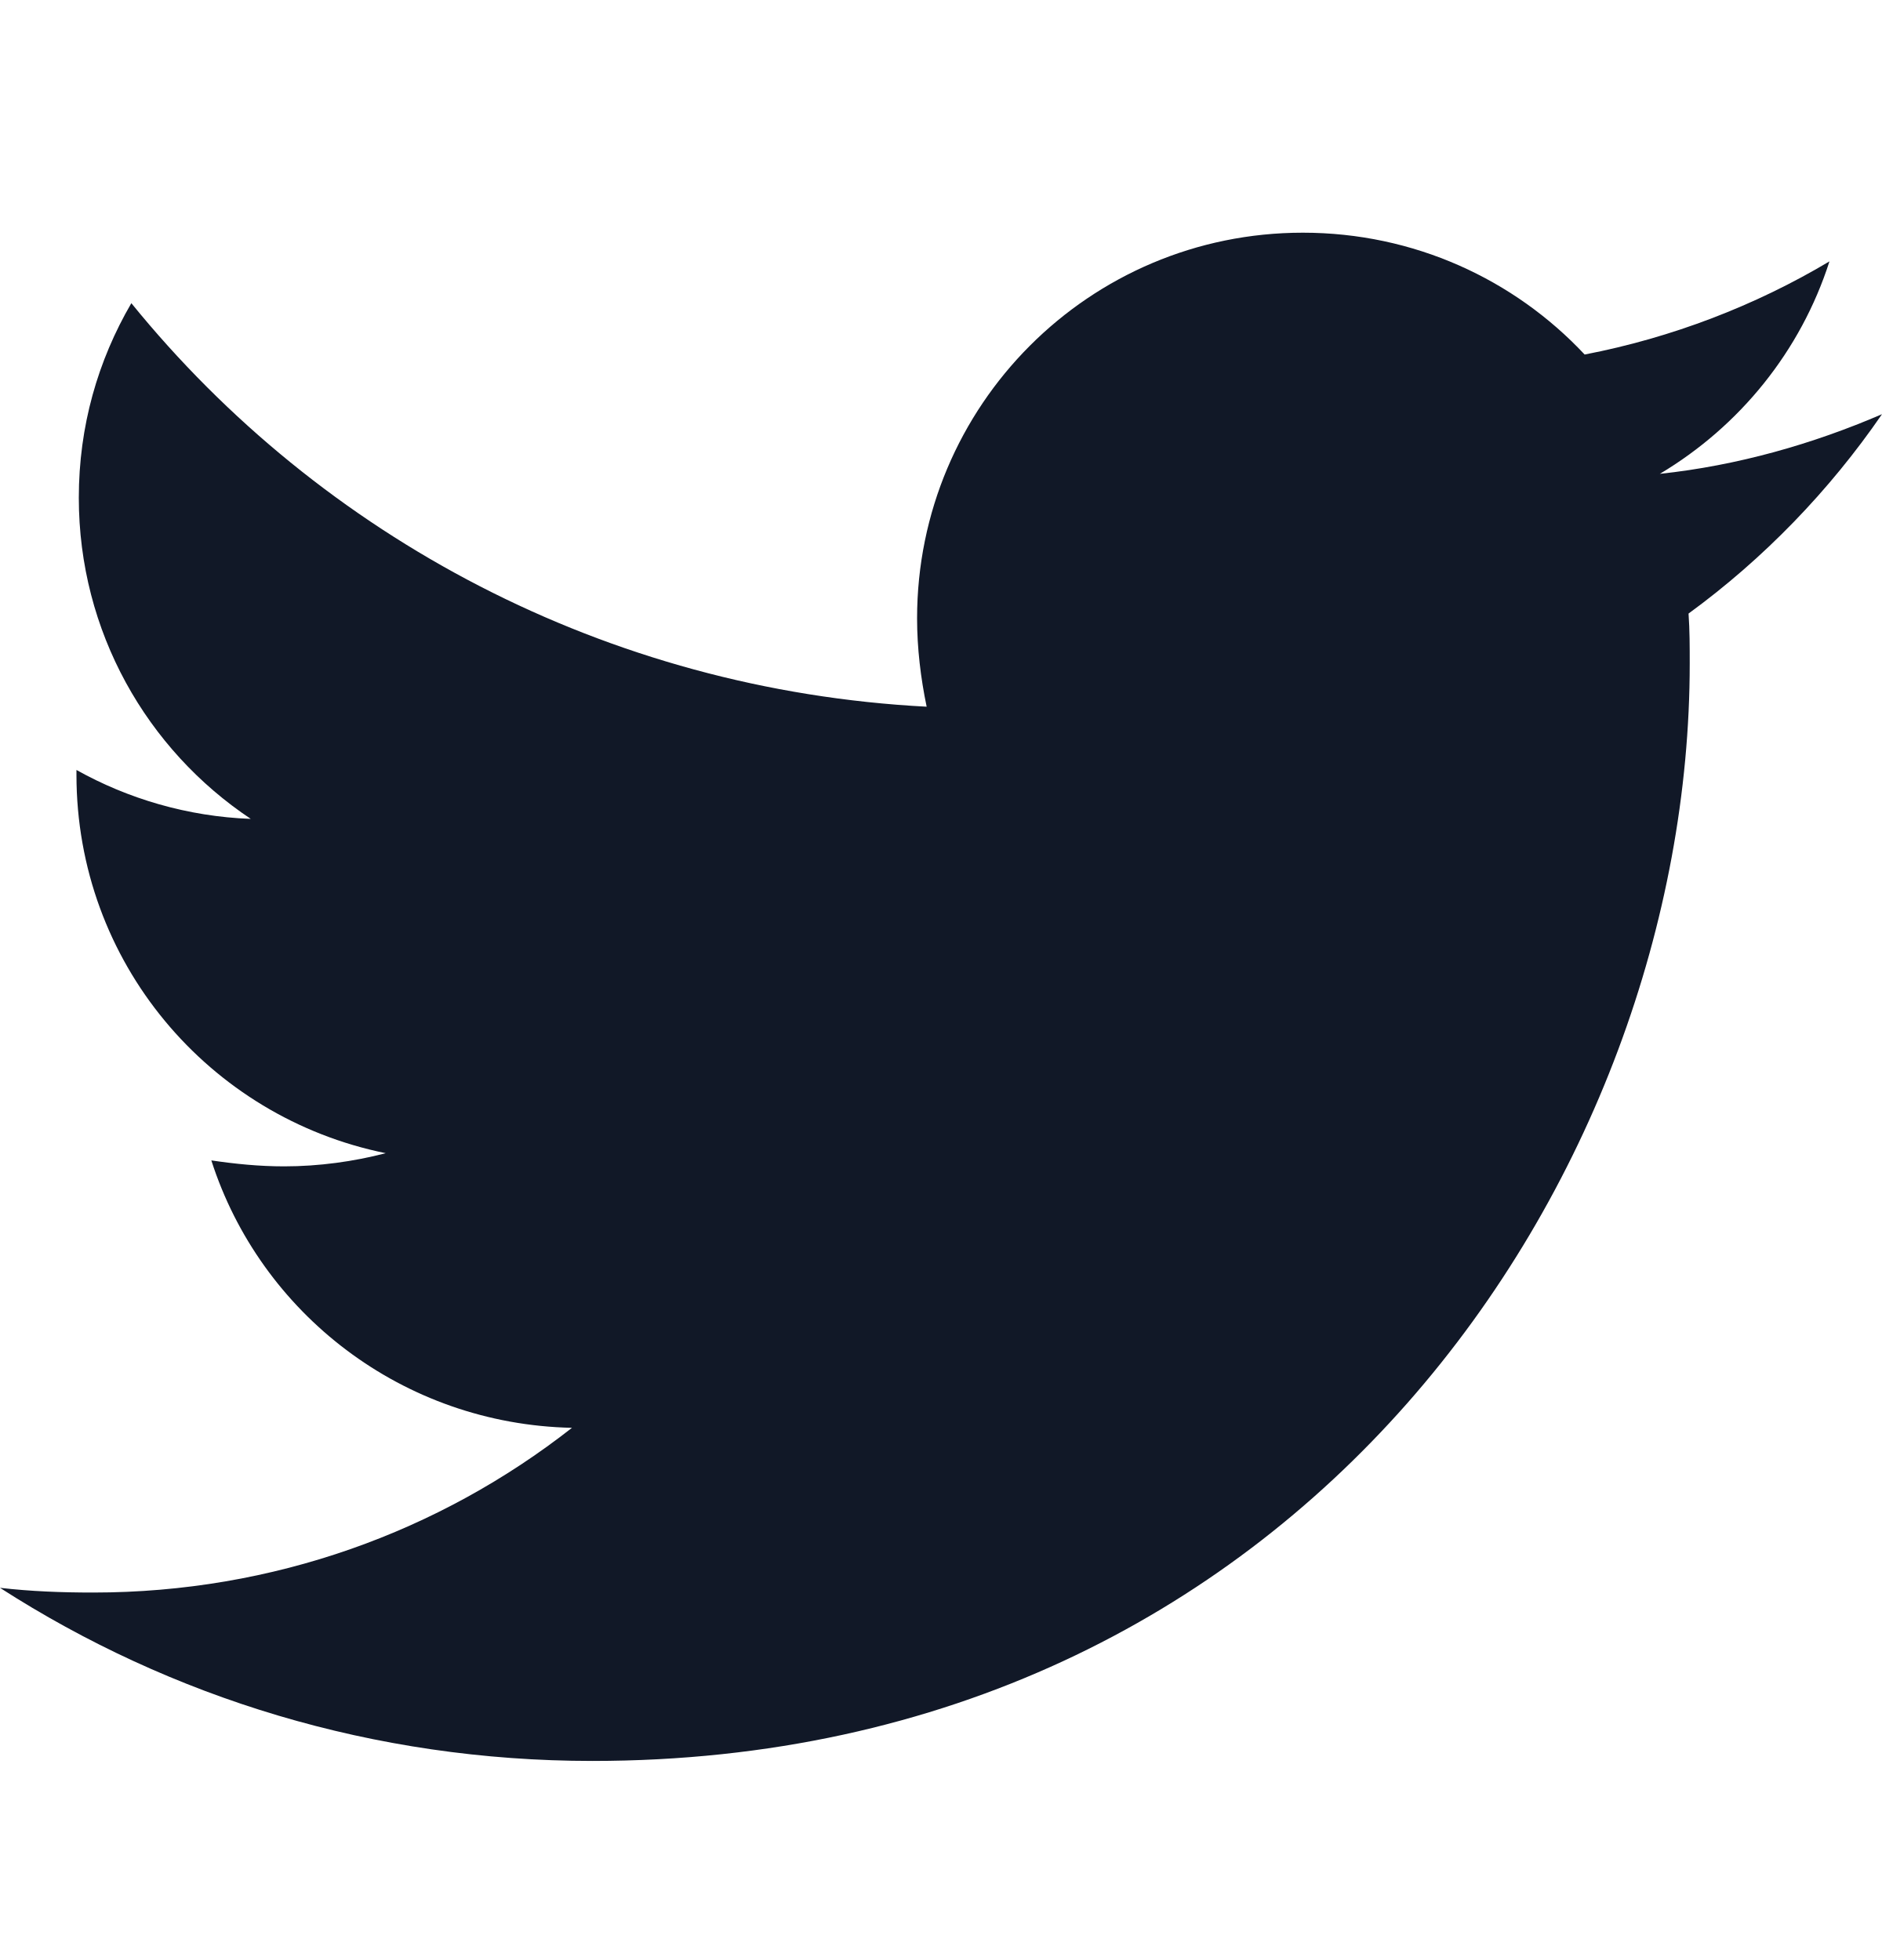
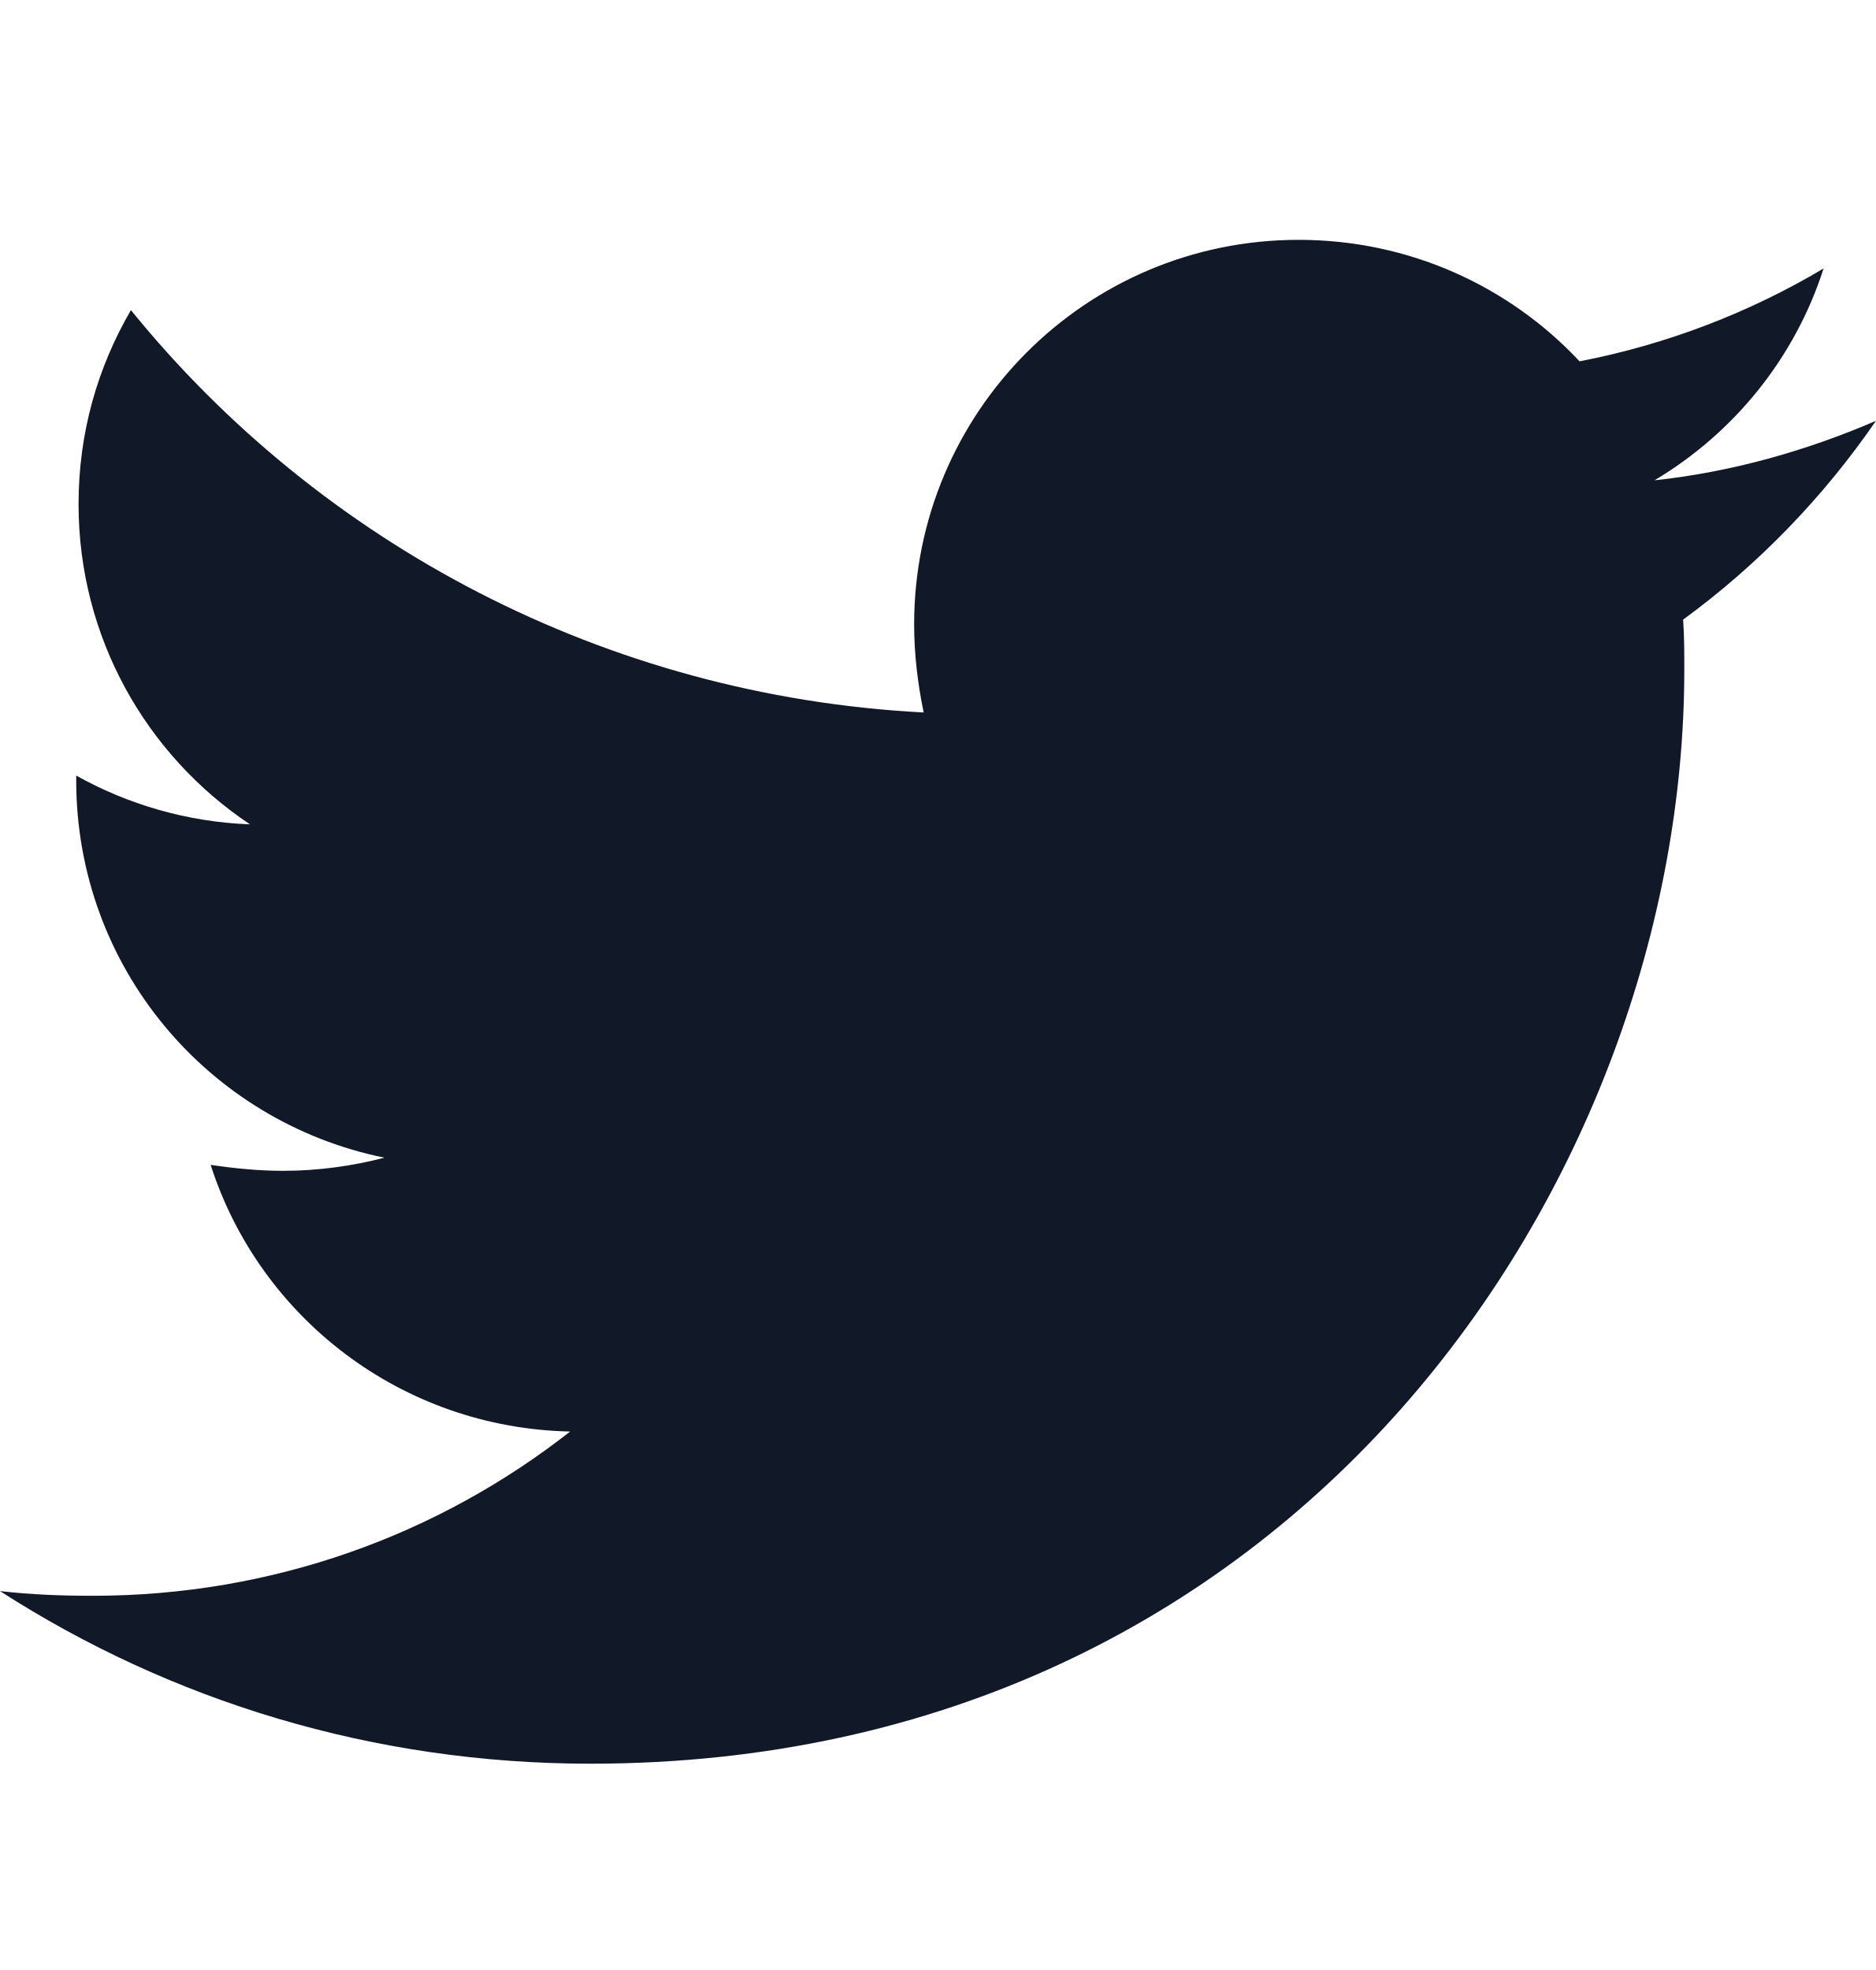
- <svg xmlns="http://www.w3.org/2000/svg" width="24" height="25" viewBox="0 0 24 25" fill="none">
+ <svg xmlns="http://www.w3.org/2000/svg" width="20" height="21" viewBox="0 0 24 25" className="iconx" fill="none">
  <path d="M21.533 7.826C21.548 8.039 21.548 8.253 21.548 8.466C21.548 14.968 16.599 22.461 7.553 22.461C4.766 22.461 2.178 21.654 0 20.253C0.396 20.298 0.777 20.313 1.188 20.313C3.487 20.313 5.604 19.537 7.294 18.212C5.132 18.166 3.32 16.75 2.695 14.801C3 14.846 3.305 14.877 3.624 14.877C4.066 14.877 4.508 14.816 4.919 14.709C2.665 14.252 0.975 12.273 0.975 9.882V9.821C1.629 10.187 2.391 10.415 3.198 10.445C1.873 9.562 1.005 8.055 1.005 6.349C1.005 5.435 1.249 4.598 1.675 3.867C4.096 6.851 7.736 8.801 11.817 9.014C11.741 8.648 11.695 8.268 11.695 7.887C11.695 5.176 13.888 2.968 16.614 2.968C18.03 2.968 19.309 3.562 20.208 4.522C21.32 4.308 22.386 3.897 23.33 3.334C22.964 4.476 22.188 5.435 21.167 6.044C22.157 5.938 23.117 5.664 24 5.283C23.33 6.258 22.492 7.126 21.533 7.826Z" fill="#111827" />
</svg>
